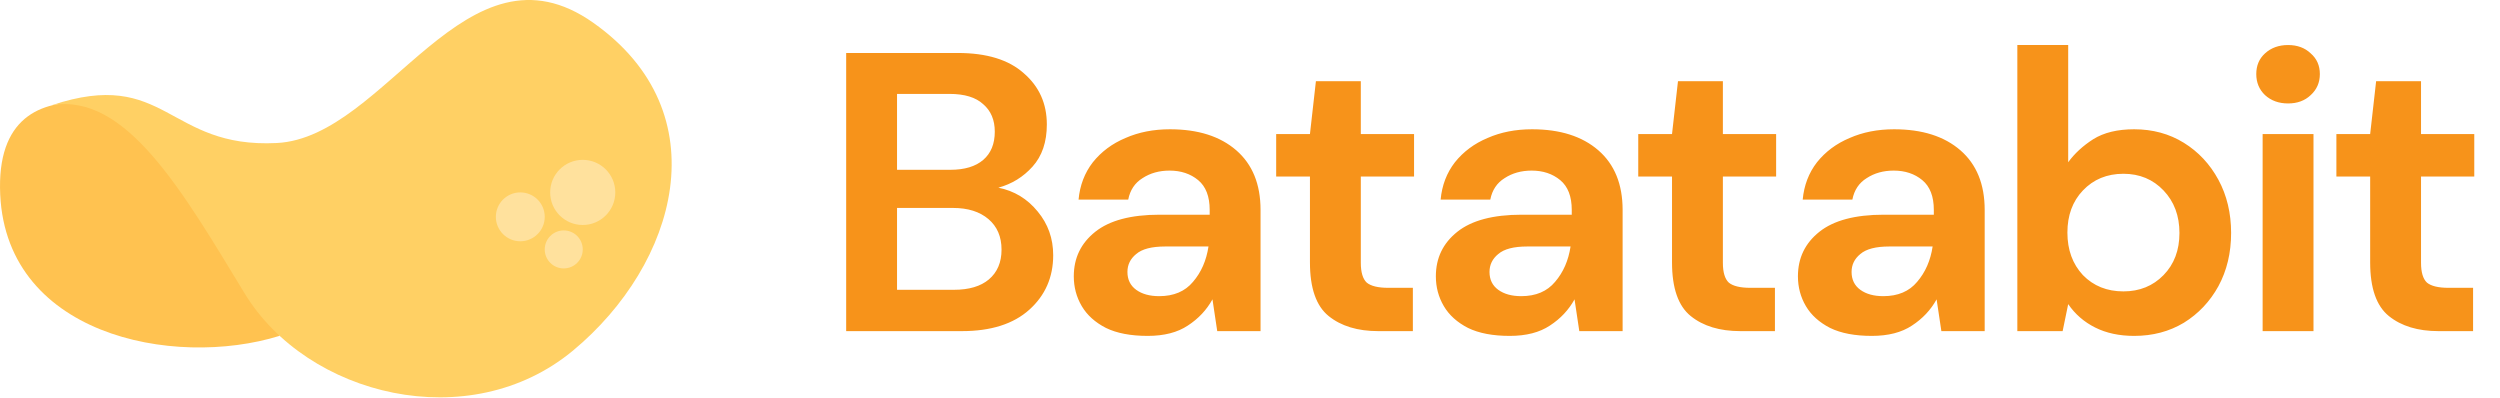
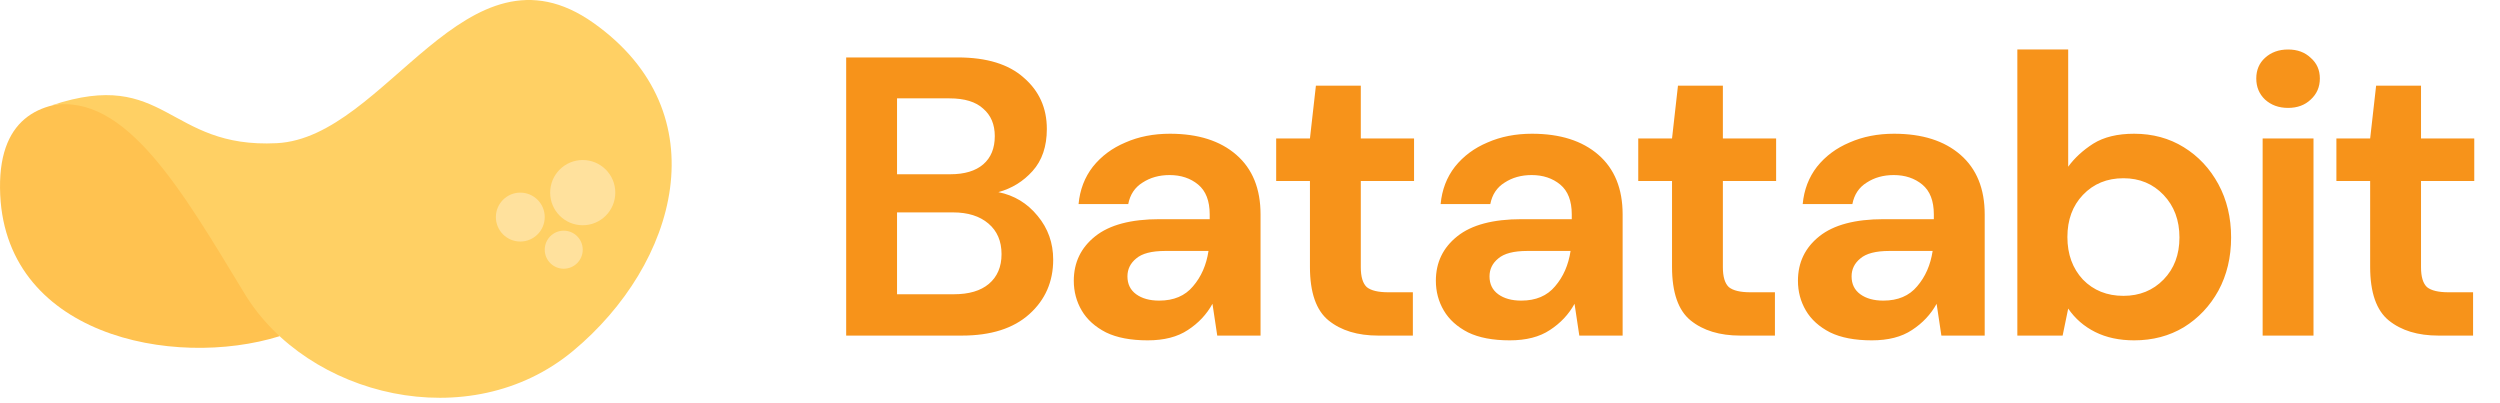
- <svg xmlns="http://www.w3.org/2000/svg" width="151" height="24" viewBox="0 0 151 24" fill="none">
-   <path d="M16.891 20.284C10.467 22.281 0.093 20.24 0.001 11.345C-0.092 2.45 10.981 7.749 10.981 7.749L16.891 20.284Z" fill="#FFC250" />
-   <path d="M3.124 6.354C7.607 5.586 11.011 11.527 14.778 17.723C18.545 23.92 28.354 26.376 34.622 21.165C40.889 15.954 43.542 6.827 35.846 1.383C28.151 -4.061 23.347 8.299 16.722 8.638C10.097 8.978 10.049 4.054 3.124 6.354Z" fill="#FFD064" />
-   <circle cx="35.197" cy="11.622" r="1.967" fill="#FFE19D" />
-   <circle cx="31.426" cy="13.097" r="1.476" fill="#FFE19D" />
-   <circle cx="34.05" cy="15.065" r="1.148" fill="#FFE19D" />
-   <path d="M51.109 20V3.2H57.853C59.597 3.2 60.925 3.608 61.837 4.424C62.765 5.224 63.229 6.256 63.229 7.52C63.229 8.576 62.941 9.424 62.365 10.064C61.805 10.688 61.117 11.112 60.301 11.336C61.261 11.528 62.053 12.008 62.677 12.776C63.301 13.528 63.613 14.408 63.613 15.416C63.613 16.744 63.133 17.84 62.173 18.704C61.213 19.568 59.853 20 58.093 20H51.109ZM54.181 10.256H57.397C58.261 10.256 58.925 10.056 59.389 9.656C59.853 9.256 60.085 8.688 60.085 7.952C60.085 7.248 59.853 6.696 59.389 6.296C58.941 5.88 58.261 5.672 57.349 5.672H54.181V10.256ZM54.181 17.504H57.613C58.525 17.504 59.229 17.296 59.725 16.88C60.237 16.448 60.493 15.848 60.493 15.08C60.493 14.296 60.229 13.68 59.701 13.232C59.173 12.784 58.461 12.56 57.565 12.56H54.181V17.504ZM69.321 20.288C68.297 20.288 67.457 20.128 66.801 19.808C66.145 19.472 65.657 19.032 65.337 18.488C65.017 17.944 64.857 17.344 64.857 16.688C64.857 15.584 65.289 14.688 66.153 14C67.017 13.312 68.313 12.968 70.041 12.968H73.065V12.68C73.065 11.864 72.833 11.264 72.369 10.88C71.905 10.496 71.329 10.304 70.641 10.304C70.017 10.304 69.473 10.456 69.009 10.76C68.545 11.048 68.257 11.48 68.145 12.056H65.145C65.225 11.192 65.513 10.44 66.009 9.8C66.521 9.16 67.177 8.672 67.977 8.336C68.777 7.984 69.673 7.808 70.665 7.808C72.361 7.808 73.697 8.232 74.673 9.08C75.649 9.928 76.137 11.128 76.137 12.68V20H73.521L73.233 18.08C72.881 18.72 72.385 19.248 71.745 19.664C71.121 20.08 70.313 20.288 69.321 20.288ZM70.017 17.888C70.897 17.888 71.577 17.6 72.057 17.024C72.553 16.448 72.865 15.736 72.993 14.888H70.377C69.561 14.888 68.977 15.04 68.625 15.344C68.273 15.632 68.097 15.992 68.097 16.424C68.097 16.888 68.273 17.248 68.625 17.504C68.977 17.76 69.441 17.888 70.017 17.888ZM83.249 20C82.001 20 81.001 19.696 80.249 19.088C79.497 18.48 79.121 17.4 79.121 15.848V10.664H77.081V8.096H79.121L79.481 4.904H82.193V8.096H85.409V10.664H82.193V15.872C82.193 16.448 82.313 16.848 82.553 17.072C82.809 17.28 83.241 17.384 83.849 17.384H85.337V20H83.249ZM91.19 20.288C90.166 20.288 89.326 20.128 88.67 19.808C88.014 19.472 87.526 19.032 87.206 18.488C86.886 17.944 86.726 17.344 86.726 16.688C86.726 15.584 87.158 14.688 88.022 14C88.886 13.312 90.182 12.968 91.91 12.968H94.934V12.68C94.934 11.864 94.702 11.264 94.238 10.88C93.774 10.496 93.198 10.304 92.51 10.304C91.886 10.304 91.342 10.456 90.878 10.76C90.414 11.048 90.126 11.48 90.014 12.056H87.014C87.094 11.192 87.382 10.44 87.878 9.8C88.39 9.16 89.046 8.672 89.846 8.336C90.646 7.984 91.542 7.808 92.534 7.808C94.23 7.808 95.566 8.232 96.542 9.08C97.518 9.928 98.006 11.128 98.006 12.68V20H95.39L95.102 18.08C94.75 18.72 94.254 19.248 93.614 19.664C92.99 20.08 92.182 20.288 91.19 20.288ZM91.886 17.888C92.766 17.888 93.446 17.6 93.926 17.024C94.422 16.448 94.734 15.736 94.862 14.888H92.246C91.43 14.888 90.846 15.04 90.494 15.344C90.142 15.632 89.966 15.992 89.966 16.424C89.966 16.888 90.142 17.248 90.494 17.504C90.846 17.76 91.31 17.888 91.886 17.888ZM105.118 20C103.87 20 102.87 19.696 102.118 19.088C101.366 18.48 100.99 17.4 100.99 15.848V10.664H98.95V8.096H100.99L101.35 4.904H104.062V8.096H107.278V10.664H104.062V15.872C104.062 16.448 104.182 16.848 104.422 17.072C104.678 17.28 105.11 17.384 105.718 17.384H107.206V20H105.118ZM113.059 20.288C112.035 20.288 111.195 20.128 110.539 19.808C109.883 19.472 109.395 19.032 109.075 18.488C108.755 17.944 108.595 17.344 108.595 16.688C108.595 15.584 109.027 14.688 109.891 14C110.755 13.312 112.051 12.968 113.779 12.968H116.803V12.68C116.803 11.864 116.571 11.264 116.107 10.88C115.643 10.496 115.067 10.304 114.379 10.304C113.755 10.304 113.211 10.456 112.747 10.76C112.283 11.048 111.995 11.48 111.883 12.056H108.883C108.963 11.192 109.251 10.44 109.747 9.8C110.259 9.16 110.915 8.672 111.715 8.336C112.515 7.984 113.411 7.808 114.403 7.808C116.099 7.808 117.435 8.232 118.411 9.08C119.387 9.928 119.875 11.128 119.875 12.68V20H117.259L116.971 18.08C116.619 18.72 116.123 19.248 115.483 19.664C114.859 20.08 114.051 20.288 113.059 20.288ZM113.755 17.888C114.635 17.888 115.315 17.6 115.795 17.024C116.291 16.448 116.603 15.736 116.731 14.888H114.115C113.299 14.888 112.715 15.04 112.363 15.344C112.011 15.632 111.835 15.992 111.835 16.424C111.835 16.888 112.011 17.248 112.363 17.504C112.715 17.76 113.179 17.888 113.755 17.888ZM128.903 20.288C128.007 20.288 127.223 20.12 126.551 19.784C125.879 19.448 125.335 18.976 124.919 18.368L124.583 20H121.847V2.72H124.919V9.8C125.303 9.272 125.807 8.808 126.431 8.408C127.071 8.008 127.895 7.808 128.903 7.808C130.023 7.808 131.023 8.08 131.903 8.624C132.783 9.168 133.479 9.912 133.991 10.856C134.503 11.8 134.759 12.872 134.759 14.072C134.759 15.272 134.503 16.344 133.991 17.288C133.479 18.216 132.783 18.952 131.903 19.496C131.023 20.024 130.023 20.288 128.903 20.288ZM128.255 17.6C129.231 17.6 130.039 17.272 130.679 16.616C131.319 15.96 131.639 15.112 131.639 14.072C131.639 13.032 131.319 12.176 130.679 11.504C130.039 10.832 129.231 10.496 128.255 10.496C127.263 10.496 126.447 10.832 125.807 11.504C125.183 12.16 124.871 13.008 124.871 14.048C124.871 15.088 125.183 15.944 125.807 16.616C126.447 17.272 127.263 17.6 128.255 17.6ZM138.199 6.248C137.639 6.248 137.175 6.08 136.807 5.744C136.455 5.408 136.279 4.984 136.279 4.472C136.279 3.96 136.455 3.544 136.807 3.224C137.175 2.888 137.639 2.72 138.199 2.72C138.759 2.72 139.215 2.888 139.567 3.224C139.935 3.544 140.119 3.96 140.119 4.472C140.119 4.984 139.935 5.408 139.567 5.744C139.215 6.08 138.759 6.248 138.199 6.248ZM136.663 20V8.096H139.735V20H136.663ZM147.286 20C146.038 20 145.038 19.696 144.286 19.088C143.534 18.48 143.158 17.4 143.158 15.848V10.664H141.118V8.096H143.158L143.518 4.904H146.23V8.096H149.446V10.664H146.23V15.872C146.23 16.448 146.35 16.848 146.59 17.072C146.846 17.28 147.278 17.384 147.886 17.384H149.374V20H147.286Z" fill="#F7931A" />
+ <svg xmlns="http://www.w3.org/2000/svg" width="174" height="28" viewBox="0 0 174 28" fill="none">
+   <path d="M19.463 23.399C12.062 25.704 0.107 23.349 0.001 13.088C-0.106 2.826 12.653 8.939 12.653 8.939L19.463 23.399Z" fill="#FFC250" />
+   <path d="M3.599 7.33C8.765 6.444 12.689 13.297 17.029 20.446C21.37 27.594 32.673 30.428 39.895 24.416C47.118 18.404 50.174 7.876 41.306 1.596C32.439 -4.685 26.903 9.573 19.269 9.965C11.635 10.357 11.579 4.676 3.599 7.33Z" fill="#FFD064" />
+   <ellipse cx="40.558" cy="13.407" rx="2.267" ry="2.27" fill="#FFE19D" />
+   <ellipse cx="36.213" cy="15.109" rx="1.7" ry="1.702" fill="#FFE19D" />
+   <ellipse cx="39.236" cy="17.379" rx="1.322" ry="1.324" fill="#FFE19D" />
+   <path d="M58.894 23.357V3.998H66.665C68.674 3.998 70.205 4.468 71.256 5.408C72.325 6.33 72.86 7.519 72.86 8.976C72.86 10.193 72.528 11.17 71.864 11.907C71.219 12.626 70.426 13.115 69.486 13.373C70.592 13.594 71.504 14.147 72.224 15.032C72.943 15.899 73.302 16.913 73.302 18.074C73.302 19.605 72.749 20.868 71.643 21.863C70.537 22.859 68.969 23.357 66.941 23.357H58.894ZM62.434 12.128H66.139C67.135 12.128 67.9 11.898 68.435 11.437C68.969 10.976 69.237 10.322 69.237 9.473C69.237 8.662 68.969 8.026 68.435 7.565C67.918 7.086 67.135 6.846 66.084 6.846H62.434V12.128ZM62.434 20.48H66.388C67.439 20.48 68.25 20.241 68.822 19.761C69.412 19.264 69.707 18.572 69.707 17.687C69.707 16.784 69.403 16.074 68.794 15.558C68.186 15.041 67.365 14.783 66.333 14.783H62.434V20.48ZM79.88 23.688C78.7 23.688 77.732 23.504 76.976 23.135C76.221 22.748 75.658 22.241 75.289 21.614C74.921 20.987 74.736 20.296 74.736 19.54C74.736 18.268 75.234 17.235 76.23 16.443C77.225 15.65 78.719 15.254 80.71 15.254H84.195V14.922C84.195 13.981 83.927 13.29 83.392 12.847C82.858 12.405 82.194 12.184 81.401 12.184C80.682 12.184 80.055 12.359 79.521 12.709C78.986 13.041 78.654 13.539 78.525 14.203H75.068C75.16 13.207 75.492 12.34 76.064 11.603C76.654 10.865 77.41 10.303 78.332 9.916C79.253 9.51 80.286 9.308 81.429 9.308C83.383 9.308 84.923 9.796 86.047 10.773C87.172 11.75 87.734 13.133 87.734 14.922V23.357H84.72L84.388 21.144C83.983 21.882 83.411 22.49 82.674 22.969C81.954 23.449 81.023 23.688 79.88 23.688ZM80.682 20.923C81.696 20.923 82.48 20.591 83.033 19.927C83.605 19.264 83.964 18.443 84.112 17.466H81.097C80.157 17.466 79.484 17.641 79.078 17.991C78.673 18.323 78.47 18.738 78.47 19.236C78.47 19.771 78.673 20.185 79.078 20.48C79.484 20.775 80.019 20.923 80.682 20.923ZM95.929 23.357C94.491 23.357 93.339 23.006 92.472 22.306C91.606 21.605 91.172 20.36 91.172 18.572V12.598H88.822V9.639H91.172L91.587 5.961H94.712V9.639H98.418V12.598H94.712V18.6C94.712 19.264 94.851 19.724 95.127 19.983C95.422 20.222 95.92 20.342 96.621 20.342H98.335V23.357H95.929ZM105.08 23.688C103.9 23.688 102.932 23.504 102.177 23.135C101.421 22.748 100.858 22.241 100.49 21.614C100.121 20.987 99.936 20.296 99.936 19.54C99.936 18.268 100.434 17.235 101.43 16.443C102.425 15.65 103.919 15.254 105.91 15.254H109.395V14.922C109.395 13.981 109.127 13.29 108.593 12.847C108.058 12.405 107.394 12.184 106.601 12.184C105.882 12.184 105.256 12.359 104.721 12.709C104.186 13.041 103.854 13.539 103.725 14.203H100.268C100.36 13.207 100.692 12.34 101.264 11.603C101.854 10.865 102.61 10.303 103.532 9.916C104.454 9.51 105.486 9.308 106.629 9.308C108.583 9.308 110.123 9.796 111.248 10.773C112.372 11.75 112.935 13.133 112.935 14.922V23.357H109.92L109.588 21.144C109.183 21.882 108.611 22.49 107.874 22.969C107.155 23.449 106.223 23.688 105.08 23.688ZM105.882 20.923C106.896 20.923 107.68 20.591 108.233 19.927C108.805 19.264 109.164 18.443 109.312 17.466H106.297C105.357 17.466 104.684 17.641 104.278 17.991C103.873 18.323 103.67 18.738 103.67 19.236C103.67 19.771 103.873 20.185 104.278 20.48C104.684 20.775 105.219 20.923 105.882 20.923ZM121.129 23.357C119.691 23.357 118.539 23.006 117.672 22.306C116.806 21.605 116.373 20.36 116.373 18.572V12.598H114.022V9.639H116.373L116.787 5.961H119.912V9.639H123.618V12.598H119.912V18.6C119.912 19.264 120.051 19.724 120.327 19.983C120.622 20.222 121.12 20.342 121.821 20.342H123.535V23.357H121.129ZM130.28 23.688C129.101 23.688 128.133 23.504 127.377 23.135C126.621 22.748 126.058 22.241 125.69 21.614C125.321 20.987 125.137 20.296 125.137 19.54C125.137 18.268 125.634 17.235 126.63 16.443C127.626 15.65 129.119 15.254 131.11 15.254H134.595V14.922C134.595 13.981 134.327 13.29 133.793 12.847C133.258 12.405 132.594 12.184 131.802 12.184C131.083 12.184 130.456 12.359 129.921 12.709C129.386 13.041 129.054 13.539 128.925 14.203H125.468C125.561 13.207 125.892 12.34 126.464 11.603C127.054 10.865 127.81 10.303 128.732 9.916C129.654 9.51 130.686 9.308 131.829 9.308C133.784 9.308 135.323 9.796 136.448 10.773C137.572 11.75 138.135 13.133 138.135 14.922V23.357H135.12L134.788 21.144C134.383 21.882 133.811 22.49 133.074 22.969C132.355 23.449 131.424 23.688 130.28 23.688ZM131.083 20.923C132.097 20.923 132.88 20.591 133.433 19.927C134.005 19.264 134.364 18.443 134.512 17.466H131.497C130.557 17.466 129.884 17.641 129.478 17.991C129.073 18.323 128.87 18.738 128.87 19.236C128.87 19.771 129.073 20.185 129.478 20.48C129.884 20.775 130.419 20.923 131.083 20.923ZM148.537 23.688C147.505 23.688 146.601 23.495 145.827 23.108C145.053 22.721 144.426 22.177 143.946 21.476L143.559 23.357H140.407V3.445H143.946V11.603C144.389 10.995 144.97 10.46 145.689 9.999C146.426 9.538 147.376 9.308 148.537 9.308C149.828 9.308 150.98 9.621 151.994 10.248C153.008 10.875 153.81 11.732 154.4 12.82C154.99 13.908 155.285 15.143 155.285 16.526C155.285 17.908 154.99 19.144 154.4 20.232C153.81 21.301 153.008 22.149 151.994 22.776C150.98 23.384 149.828 23.688 148.537 23.688ZM147.791 20.591C148.915 20.591 149.846 20.213 150.584 19.457C151.321 18.701 151.69 17.724 151.69 16.526C151.69 15.327 151.321 14.341 150.584 13.566C149.846 12.792 148.915 12.405 147.791 12.405C146.648 12.405 145.707 12.792 144.97 13.566C144.251 14.322 143.891 15.3 143.891 16.498C143.891 17.696 144.251 18.683 144.97 19.457C145.707 20.213 146.648 20.591 147.791 20.591ZM159.25 7.51C158.604 7.51 158.07 7.316 157.646 6.929C157.24 6.542 157.037 6.053 157.037 5.463C157.037 4.873 157.24 4.394 157.646 4.025C158.07 3.638 158.604 3.445 159.25 3.445C159.895 3.445 160.42 3.638 160.826 4.025C161.25 4.394 161.462 4.873 161.462 5.463C161.462 6.053 161.25 6.542 160.826 6.929C160.42 7.316 159.895 7.51 159.25 7.51ZM157.48 23.357V9.639H161.02V23.357H157.48ZM169.72 23.357C168.282 23.357 167.13 23.006 166.263 22.306C165.397 21.605 164.963 20.36 164.963 18.572V12.598H162.613V9.639H164.963L165.378 5.961H168.503V9.639H172.209V12.598H168.503V18.6C168.503 19.264 168.641 19.724 168.918 19.983C169.213 20.222 169.711 20.342 170.411 20.342H172.126V23.357H169.72Z" fill="#F7931A" />
</svg>
